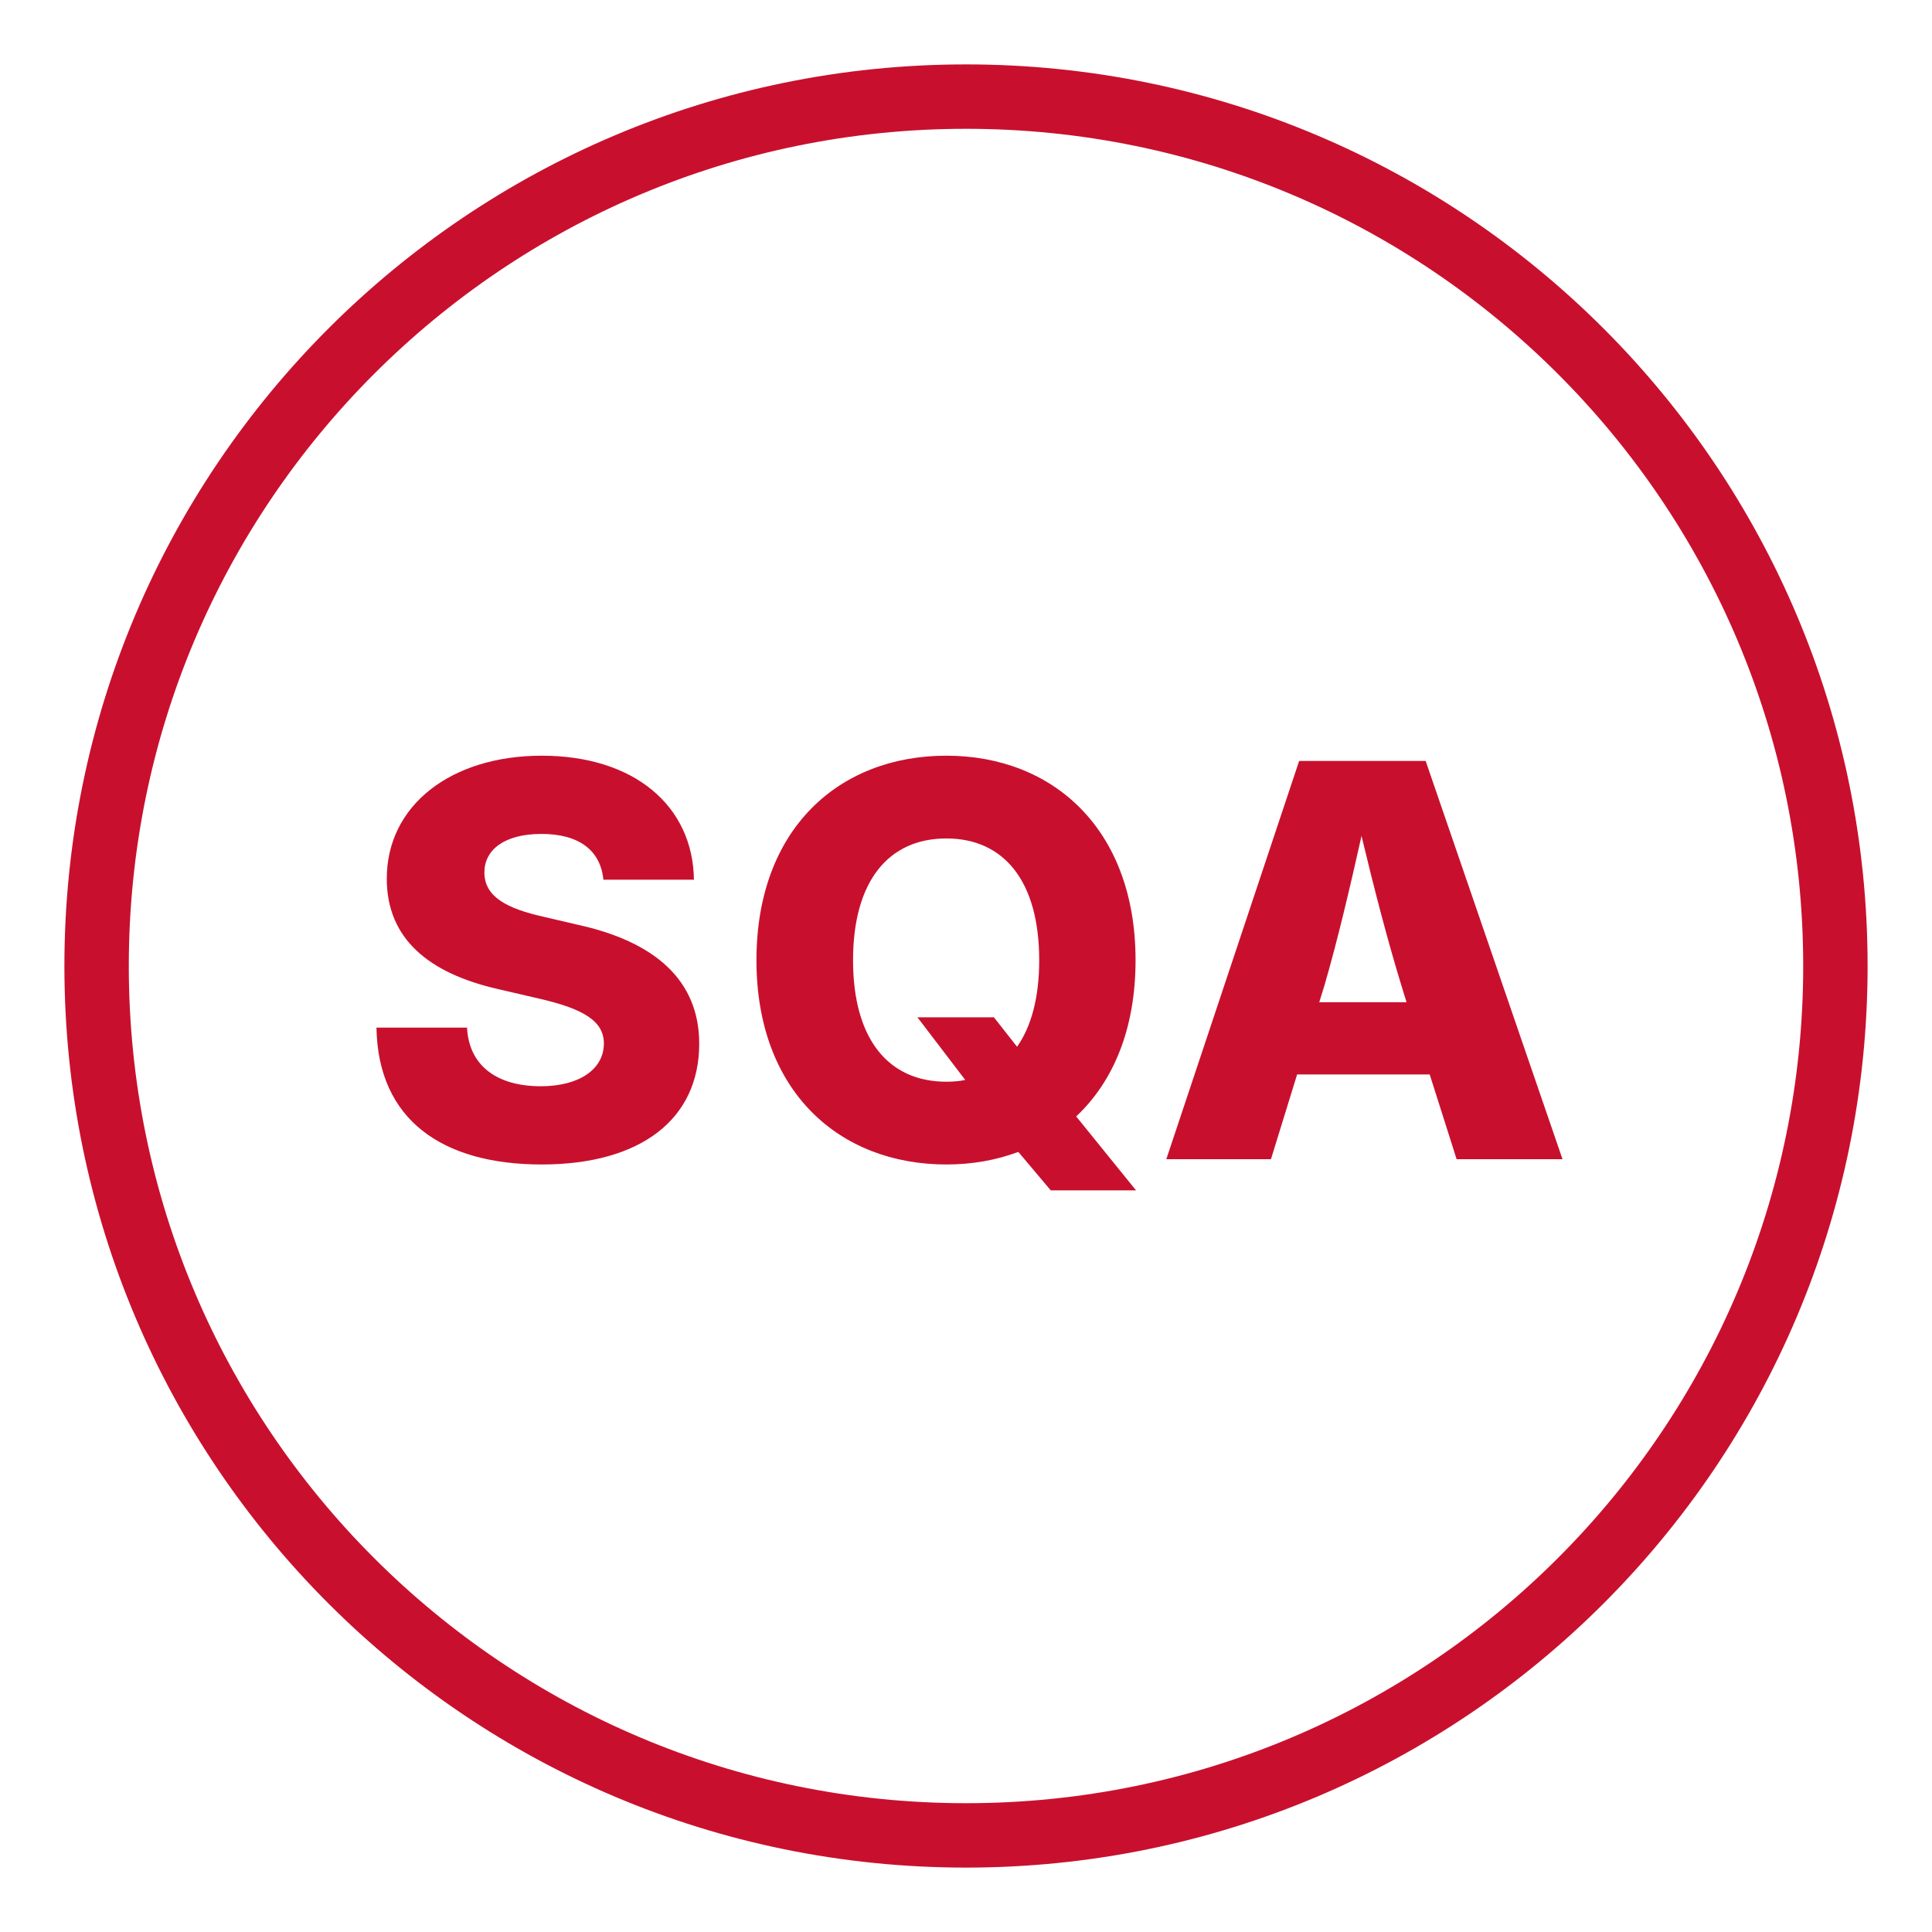
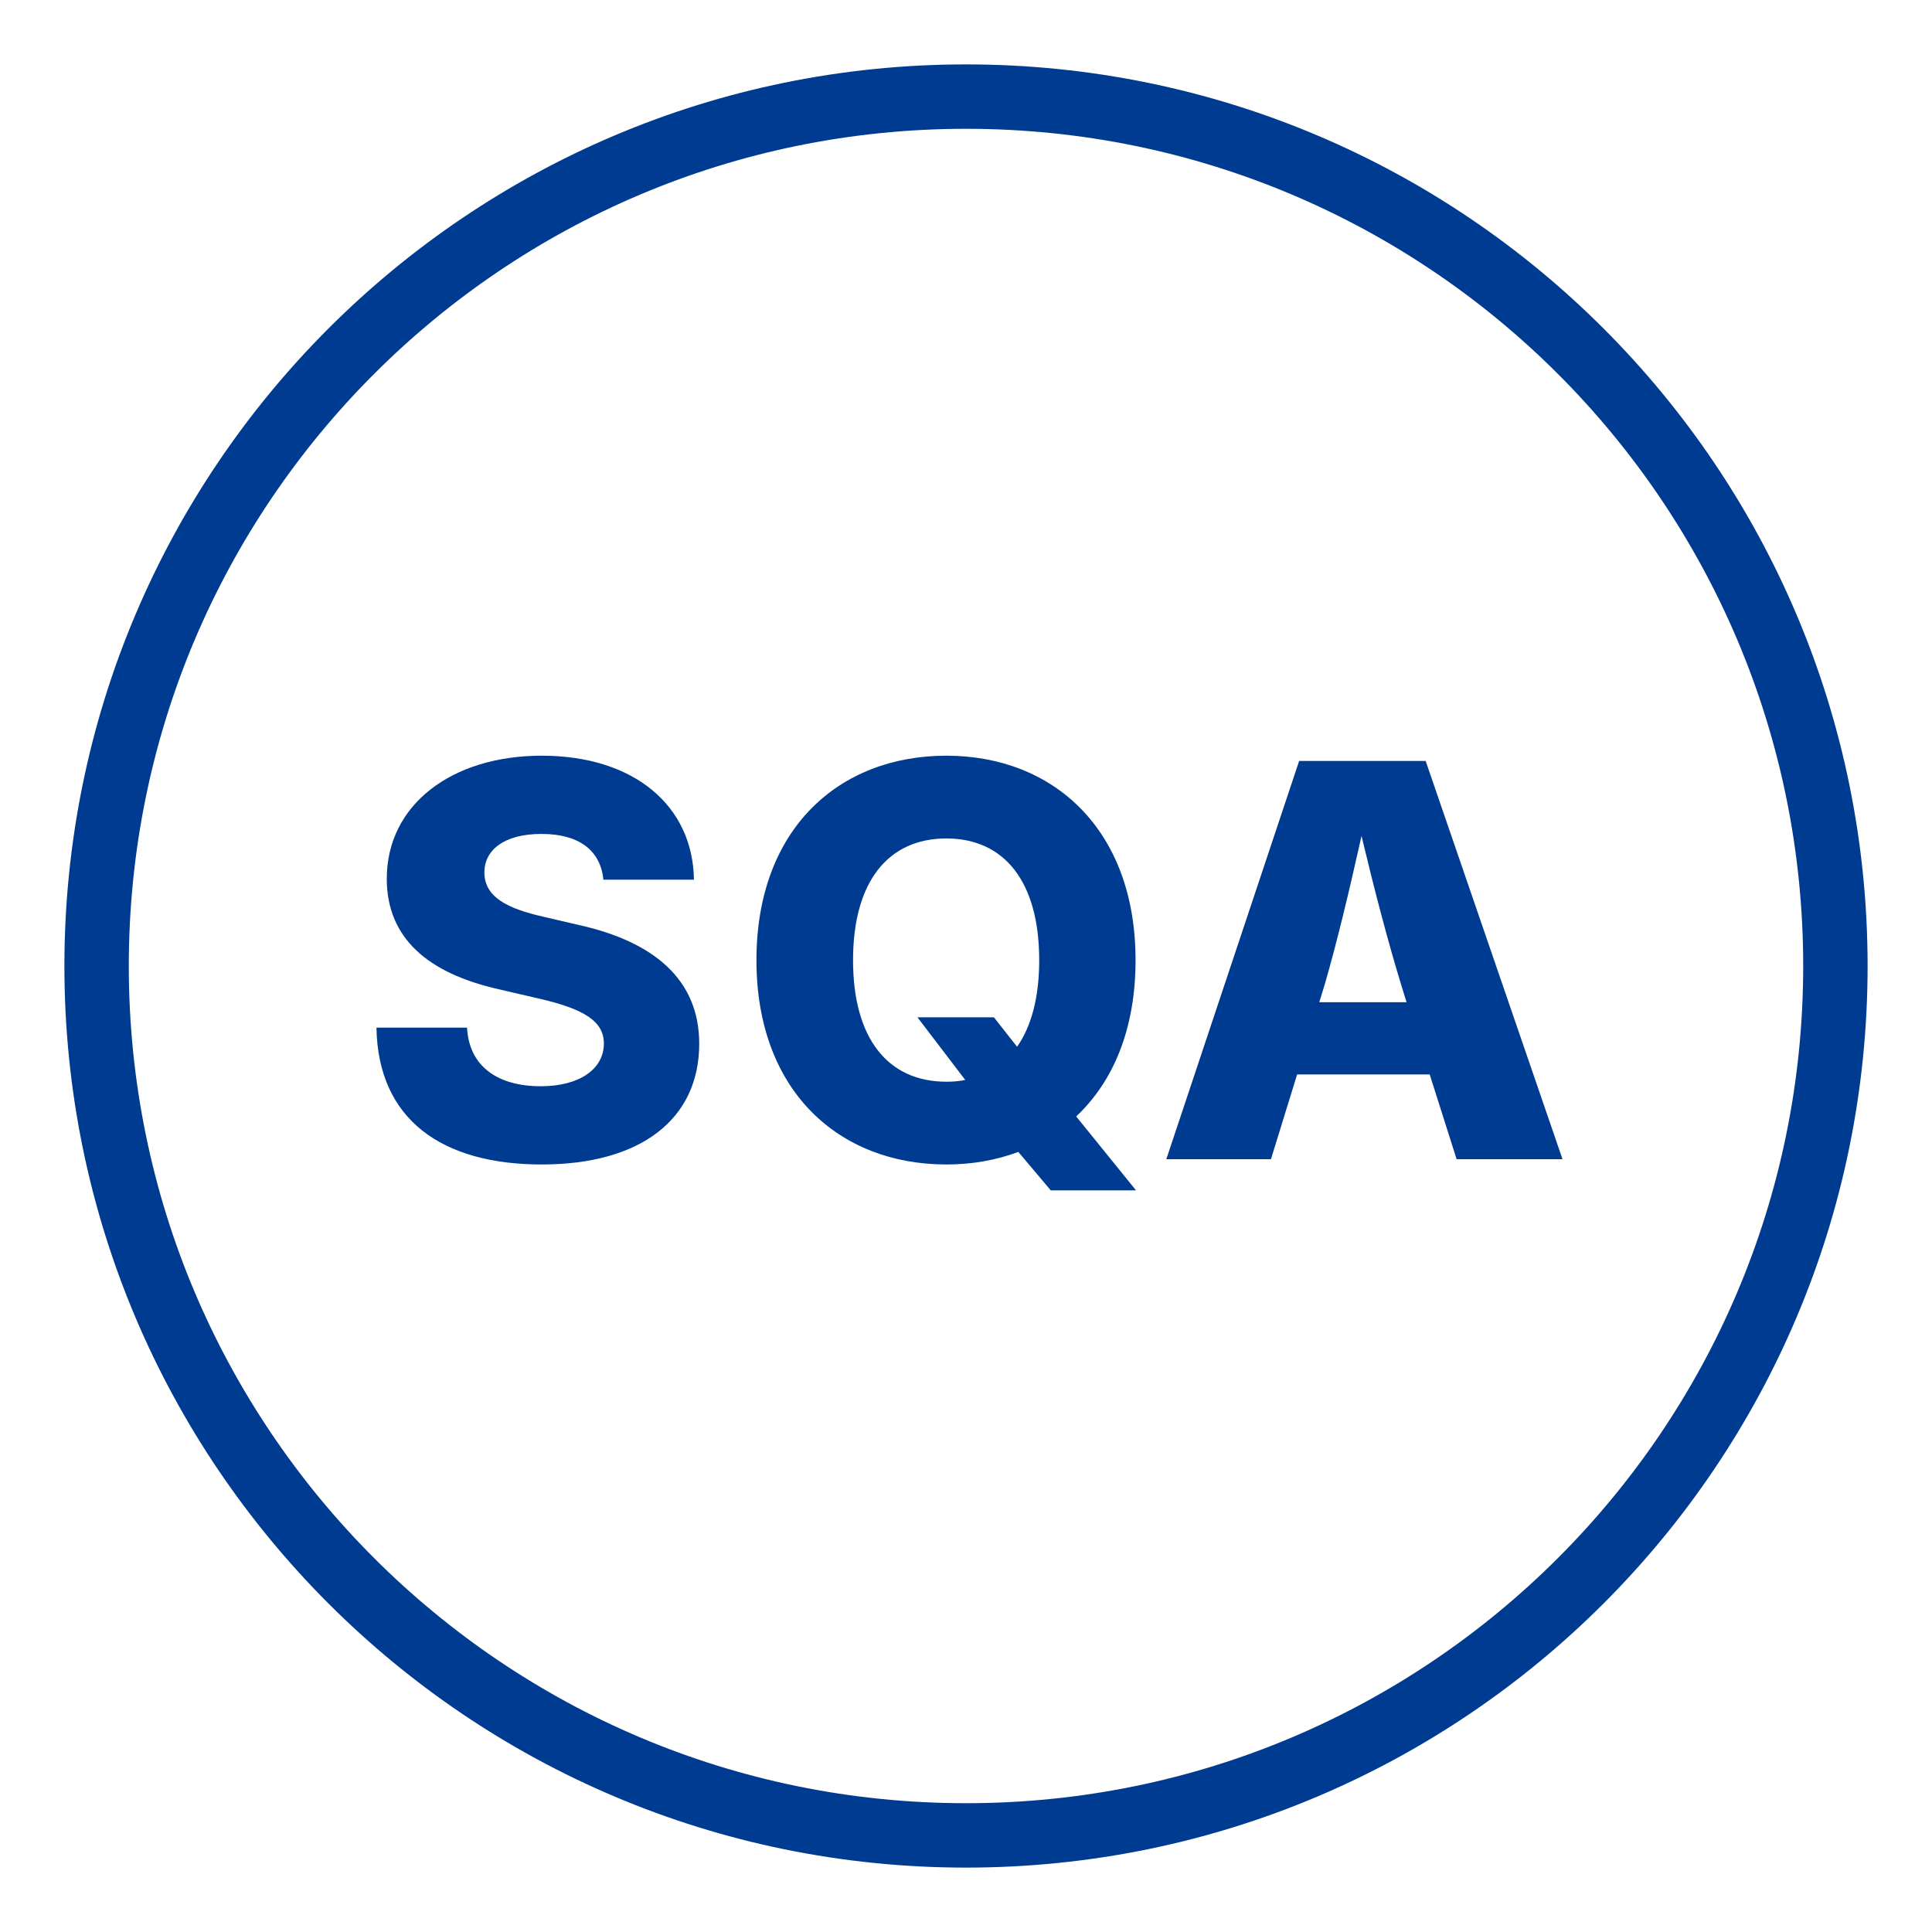
<svg xmlns="http://www.w3.org/2000/svg" viewBox="0 0 120 120" width="120" height="120">
-   <circle cx="60" cy="60" r="54" fill="none" stroke="#c8102e" stroke-width="4" />
-   <text x="60" y="72" text-anchor="middle" font-family="Inter, Arial, sans-serif" font-weight="800" font-size="34" fill="#c8102e" letter-spacing="1">SQA</text>
+   <circle cx="60" cy="60" r="54" fill="none" stroke="#003B92" stroke-width="4" />
+   <text x="60" y="72" text-anchor="middle" font-family="Inter, Arial, sans-serif" font-weight="800" font-size="34" fill="#003B92" letter-spacing="1">SQA</text>
</svg>
